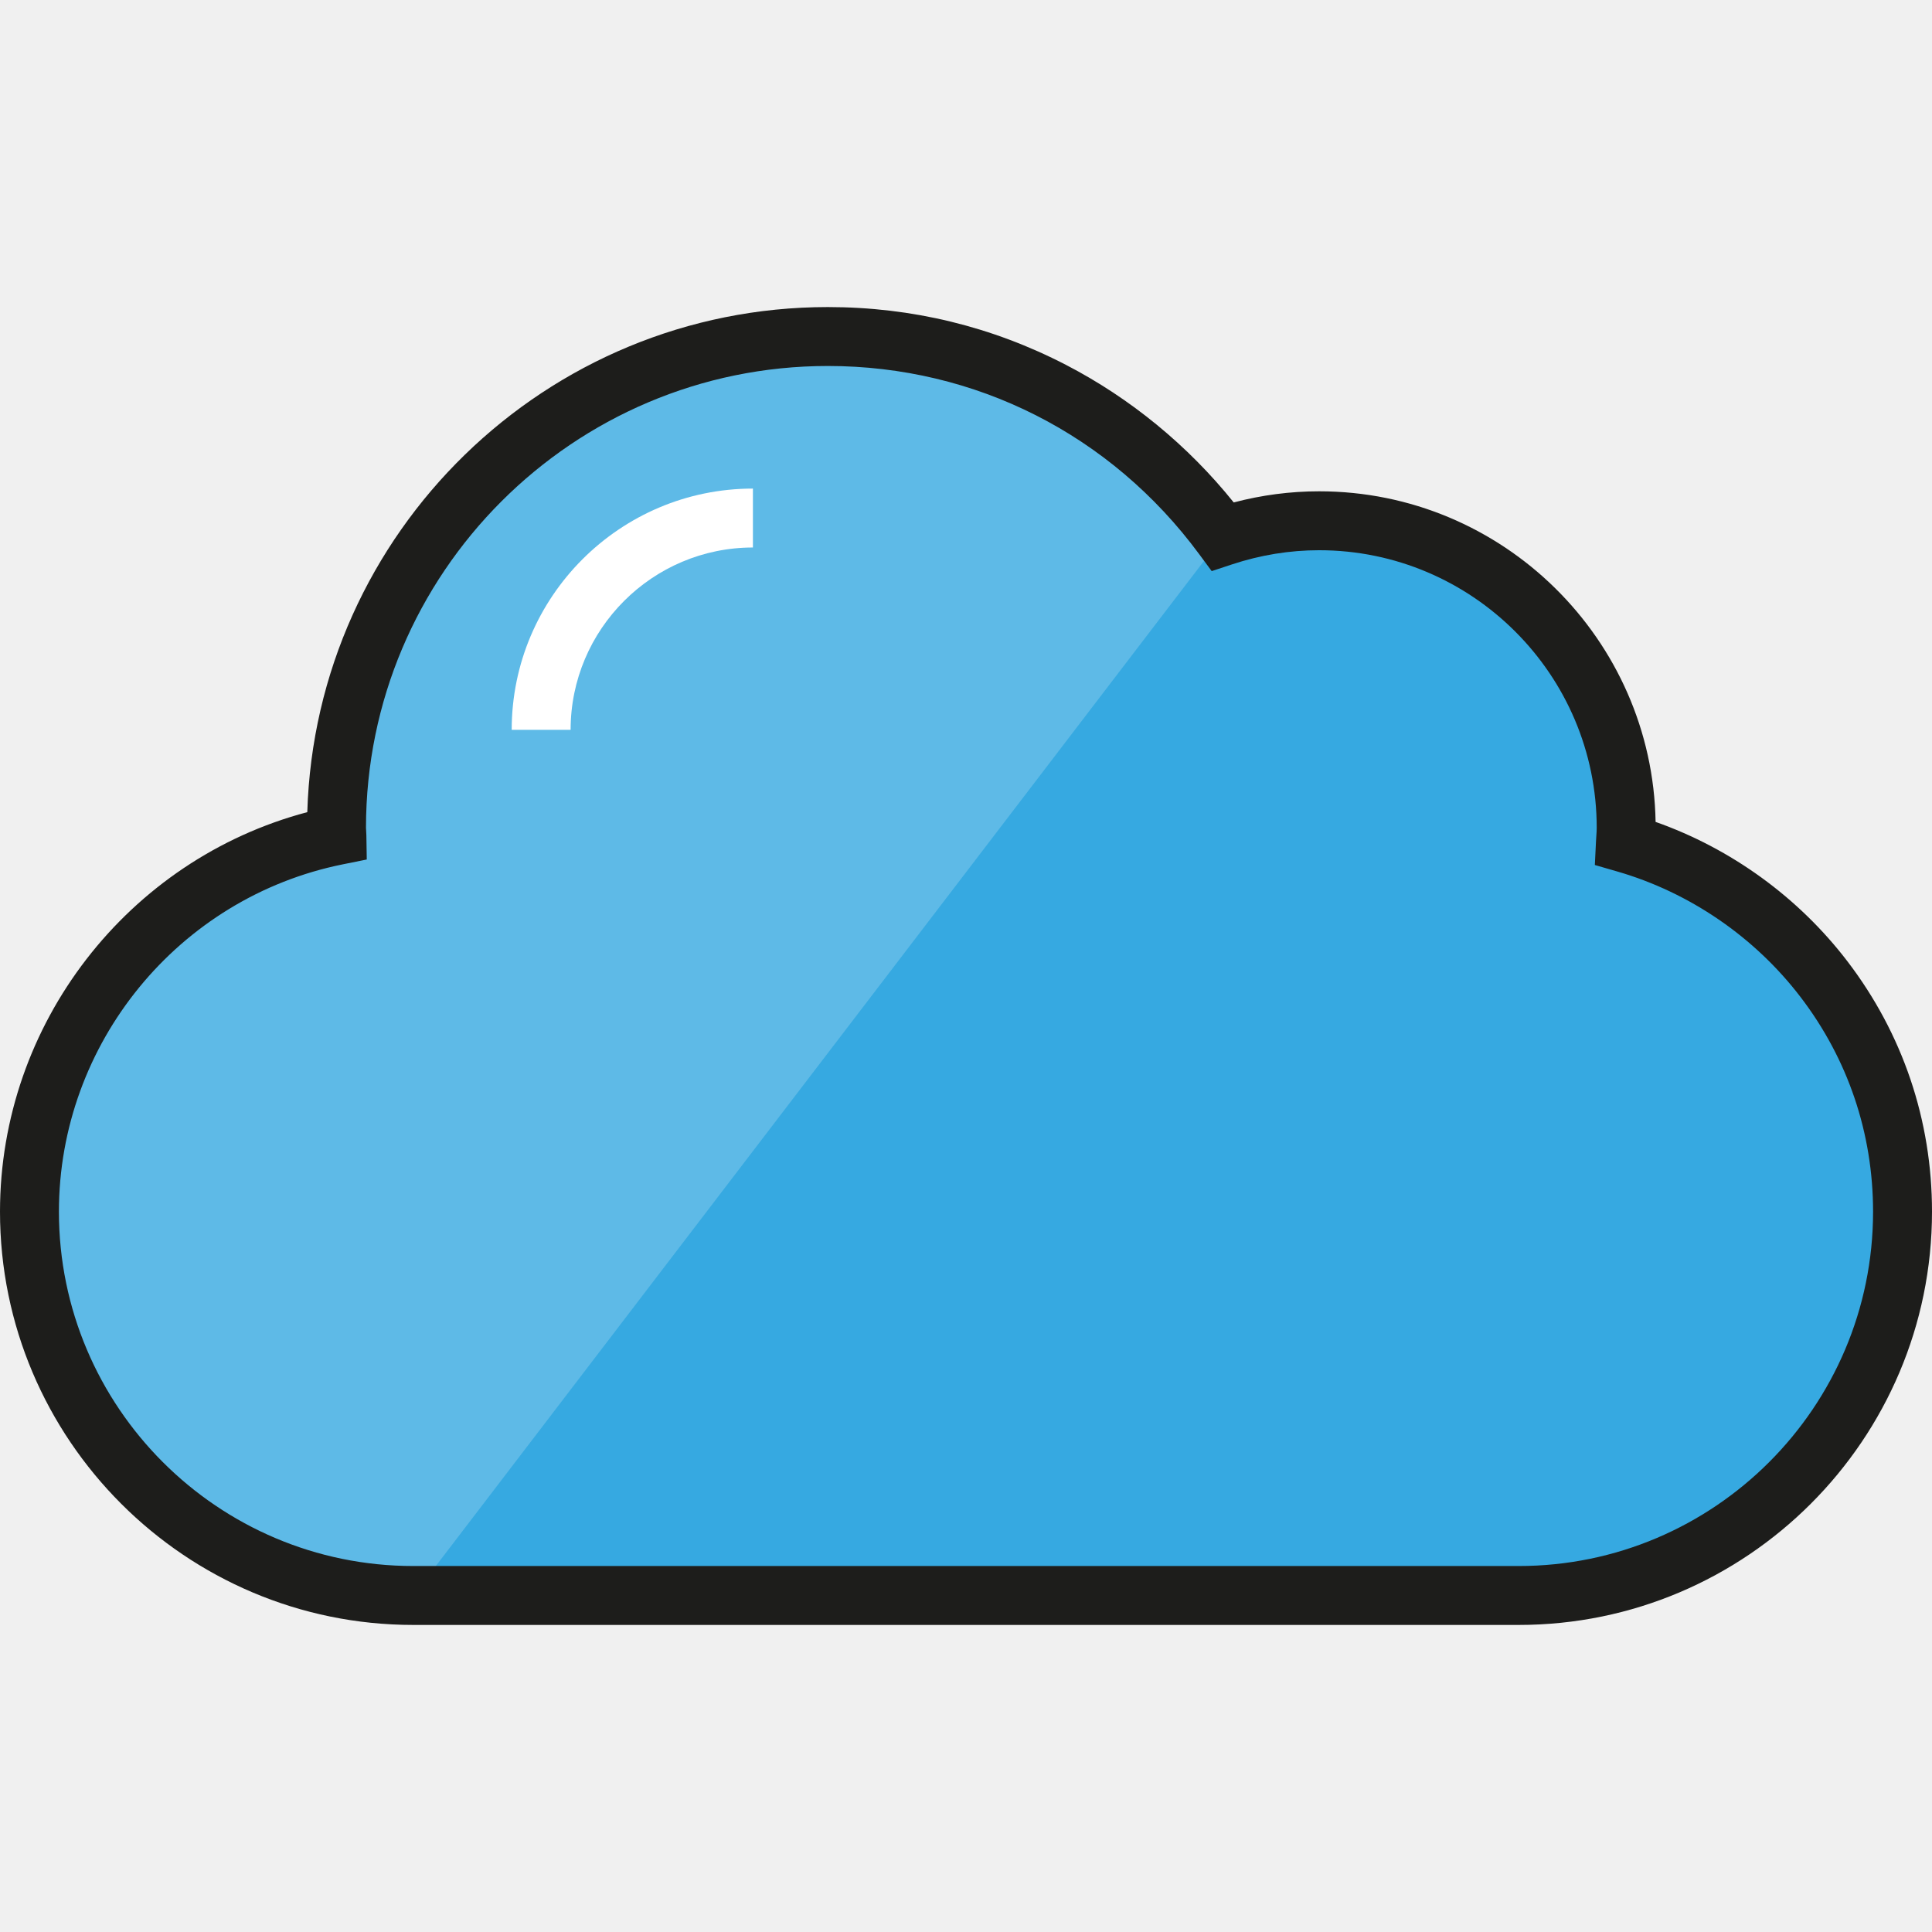
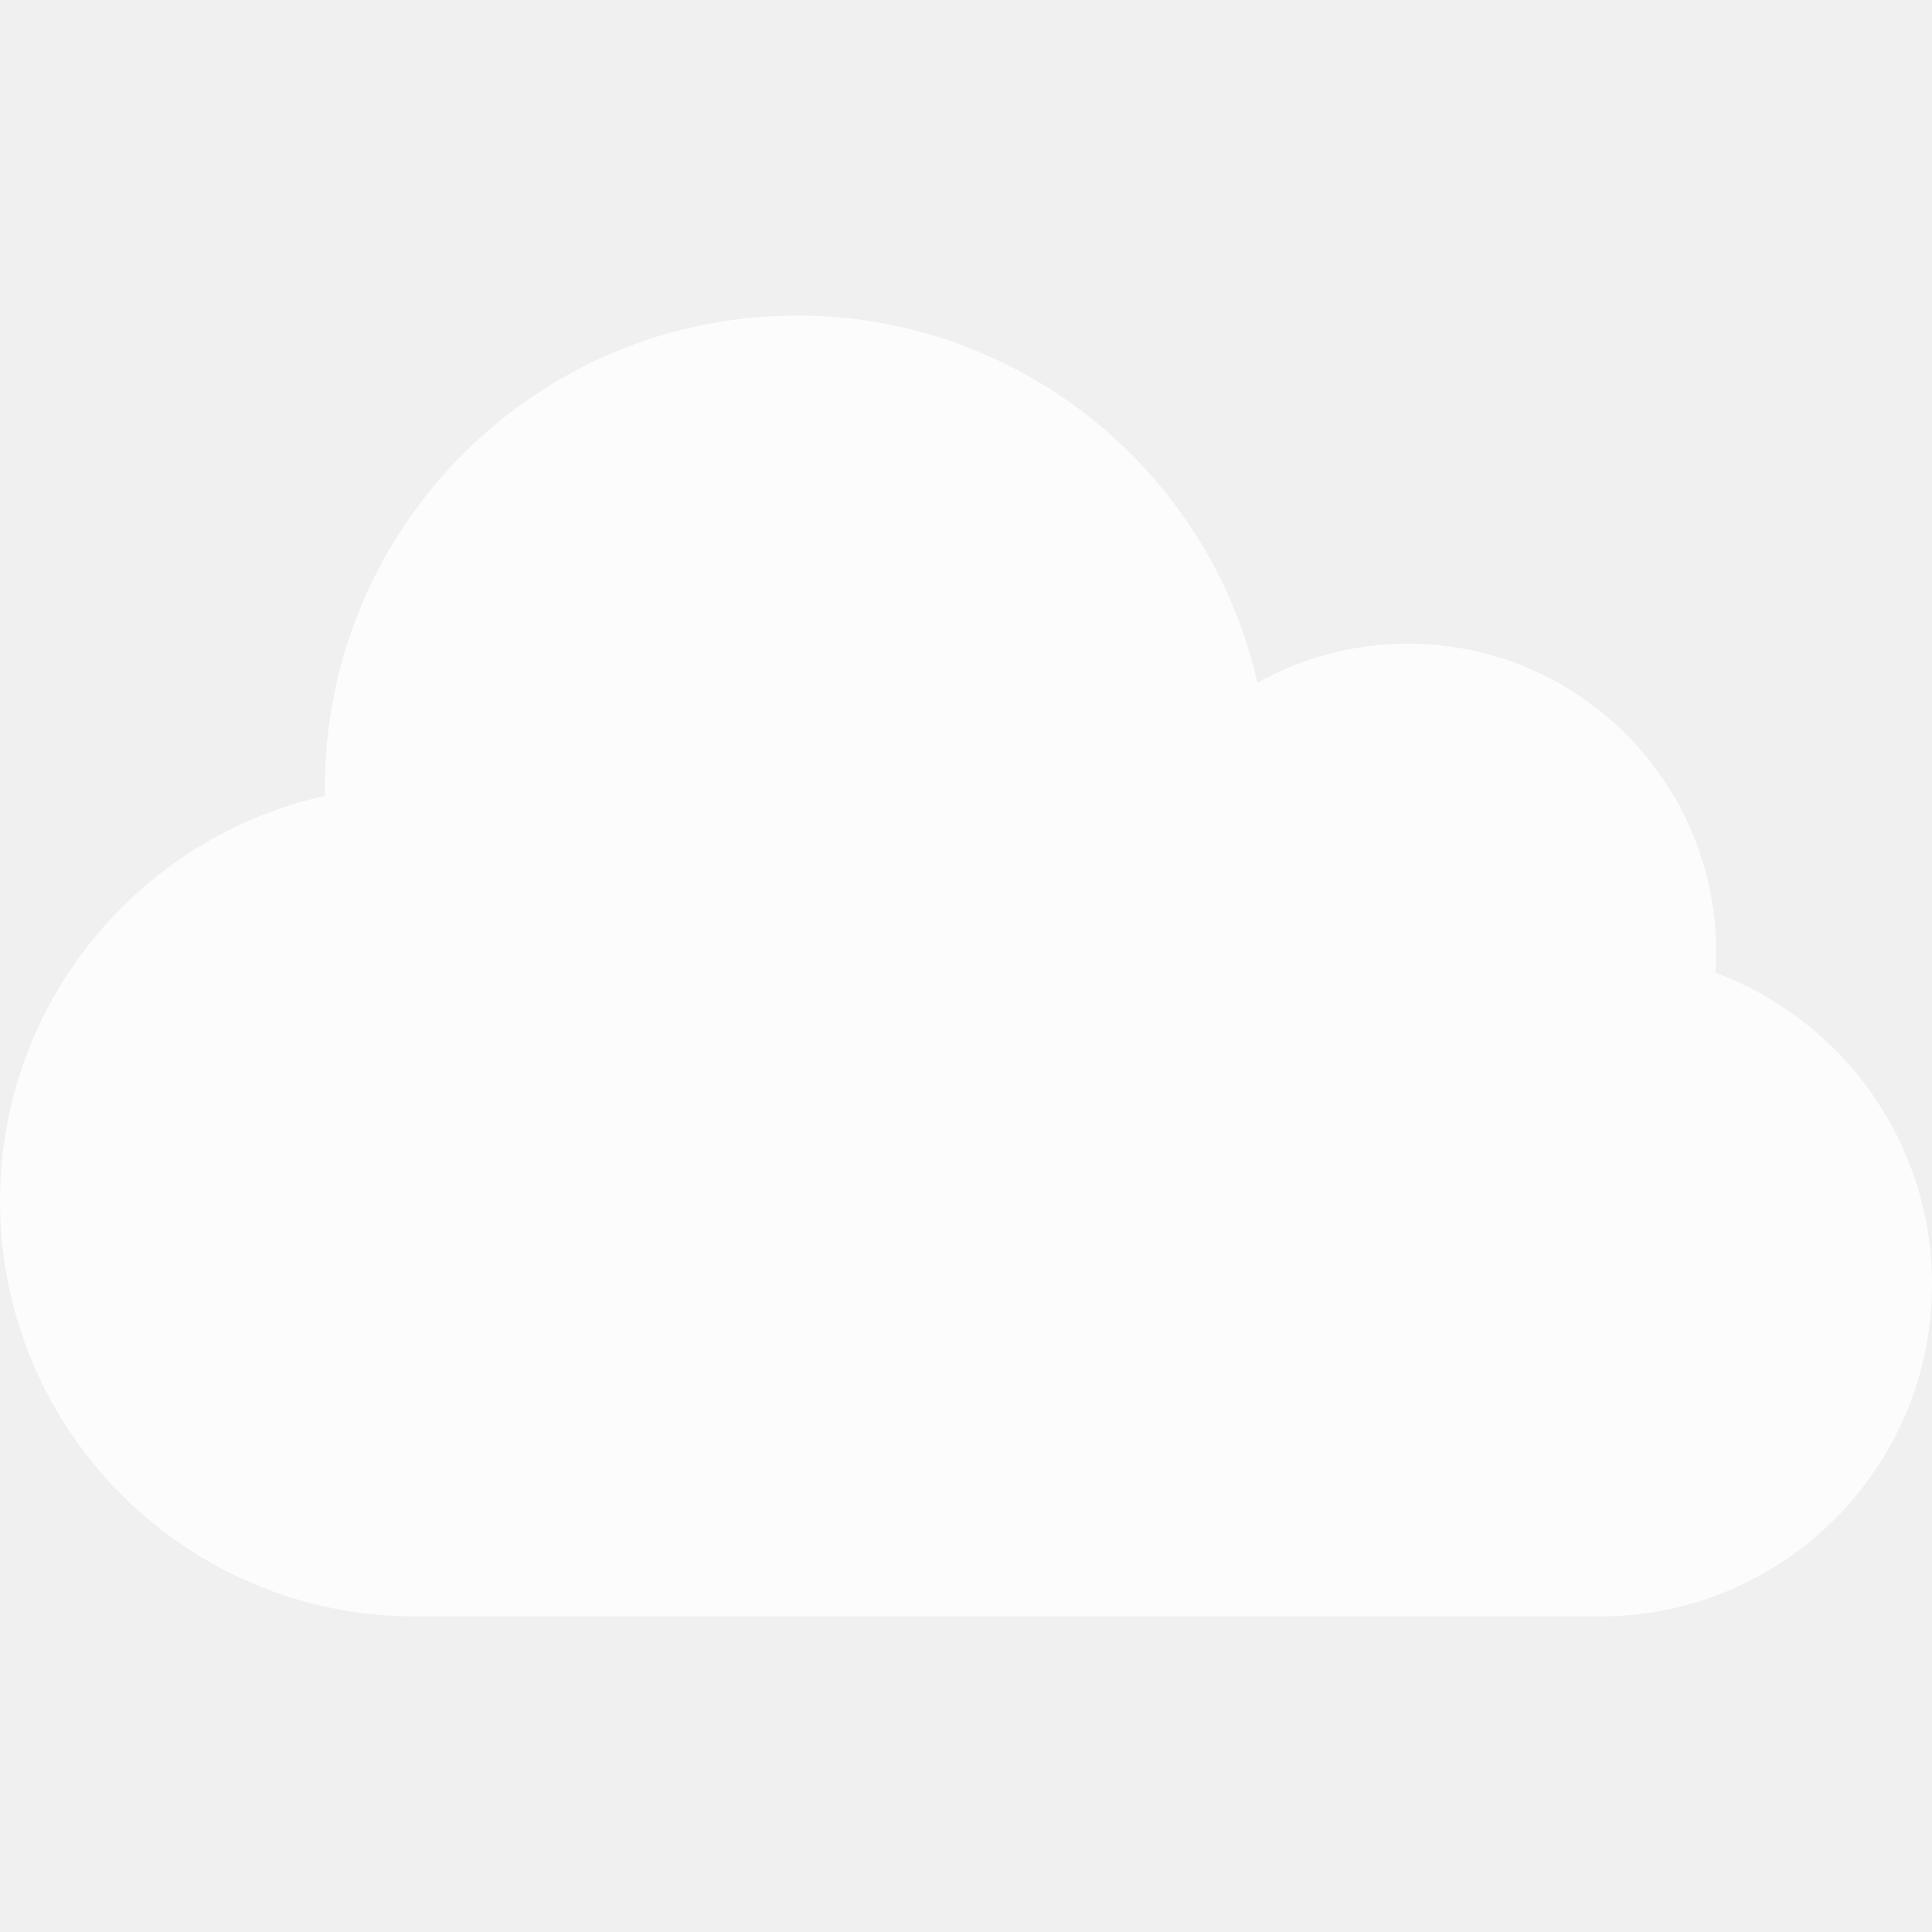
- <svg xmlns="http://www.w3.org/2000/svg" version="1.1" id="Layer_1" x="0px" y="0px" viewBox="0 0 512.001 512.001" style="enable-background:new 0 0 512.001 512.001;" xml:space="preserve">
-   <path style="fill:#36A9E1;" d="M430.751,223.448c0.067-1.356,0.204-2.693,0.204-4.066c0-44.942-36.433-81.374-81.374-81.374  c-8.933,0-17.505,1.493-25.547,4.152c-23.713-32.081-61.696-52.976-104.653-52.976c-71.907,0-130.199,58.293-130.199,130.199  c0,0.684,0.093,1.345,0.103,2.028c-46.478,9.387-81.477,50.446-81.477,99.691c0,56.178,45.54,101.718,101.718,101.718h292.949  c56.178,0,101.718-45.541,101.718-101.718C504.192,274.746,473.155,235.709,430.751,223.448z" />
-   <path style="fill:#5EBAE7;" d="M324.035,142.159c-23.713-32.081-61.696-52.976-104.653-52.976  c-71.907,0-130.199,58.293-130.199,130.199c0,0.684,0.093,1.345,0.103,2.028c-46.479,9.387-81.478,50.446-81.478,99.691  c0,56.178,45.54,101.718,101.718,101.718" />
-   <path style="fill:#1D1D1B;" d="M402.474,430.626H109.526C49.133,430.626,0,381.493,0,321.101c0-49.761,33.878-93.29,81.437-105.875  c2.202-74.185,63.237-133.851,137.945-133.851c22.248,0,43.489,5.158,63.134,15.332c17.069,8.839,32.332,21.374,44.434,36.445  c7.431-1.961,15.02-2.952,22.633-2.952c48.652,0,88.331,39.16,89.168,87.616c20.006,7.049,37.887,20.002,50.827,36.932  c14.67,19.193,22.424,42.137,22.424,66.352C512,381.493,462.867,430.626,402.474,430.626z M219.381,96.99  c-67.487,0-122.392,54.904-122.392,122.392c0,0.174,0.02,0.345,0.031,0.515c0.033,0.459,0.062,0.918,0.07,1.385l0.107,6.495  l-6.368,1.286c-43.582,8.803-75.215,47.51-75.215,92.039c0,51.782,42.128,93.91,93.91,93.91h292.949  c51.782,0,93.91-42.128,93.91-93.91c0-20.759-6.645-40.424-19.215-56.87c-12.168-15.921-29.425-27.741-48.587-33.281l-5.93-1.716  l0.3-6.165c0.025-0.514,0.059-1.024,0.094-1.537c0.052-0.777,0.102-1.511,0.102-2.15c0-40.565-33.001-73.567-73.567-73.567  c-7.787,0-15.557,1.264-23.096,3.757l-5.369,1.776l-3.361-4.547C294.357,115.144,258.501,96.99,219.381,96.99z" />
-   <path style="fill:#FFFFFF;" d="M151.219,193.408h-15.615c0-35.251,28.679-63.929,63.929-63.929v15.615  C172.892,145.095,151.219,166.768,151.219,193.408z" />
+ <svg xmlns="http://www.w3.org/2000/svg" version="1.1" id="Layer_1" x="0px" y="0px" viewBox="0 0 371.62 371.62" style="enable-background:new 0 0 371.62 371.62;">
  <g>
- </g>
-   <g>
- </g>
-   <g>
- </g>
-   <g>
- </g>
-   <g>
- </g>
-   <g>
- </g>
-   <g>
- </g>
-   <g>
- </g>
-   <g>
- </g>
-   <g>
- </g>
-   <g>
- </g>
-   <g>
- </g>
-   <g>
- </g>
-   <g>
- </g>
-   <g>
- </g>
+     <path style="fill: rgb(252, 252, 252);" d="M62.513,153.087c-0.009-0.525-0.02-1.049-0.02-1.575c0-50.155,40.659-90.814,90.814-90.814 c43.222,0,79.388,30.196,88.562,70.643c8.555-4.789,18.409-7.531,28.91-7.531c32.766,0,59.328,26.562,59.328,59.328 c0,1.339-0.06,2.664-0.148,3.981c24.325,9.03,41.661,32.444,41.661,59.911c0,35.286-28.605,63.892-63.892,63.892H79.865 C35.757,310.921,0,275.164,0,231.056C0,192.907,26.749,161.011,62.513,153.087z" />
+   </g>
+   <g />
+   <g />
+   <g />
+   <g />
+   <g />
+   <g />
+   <g />
+   <g />
+   <g />
+   <g />
+   <g />
+   <g />
+   <g />
+   <g />
+   <g />
</svg>
